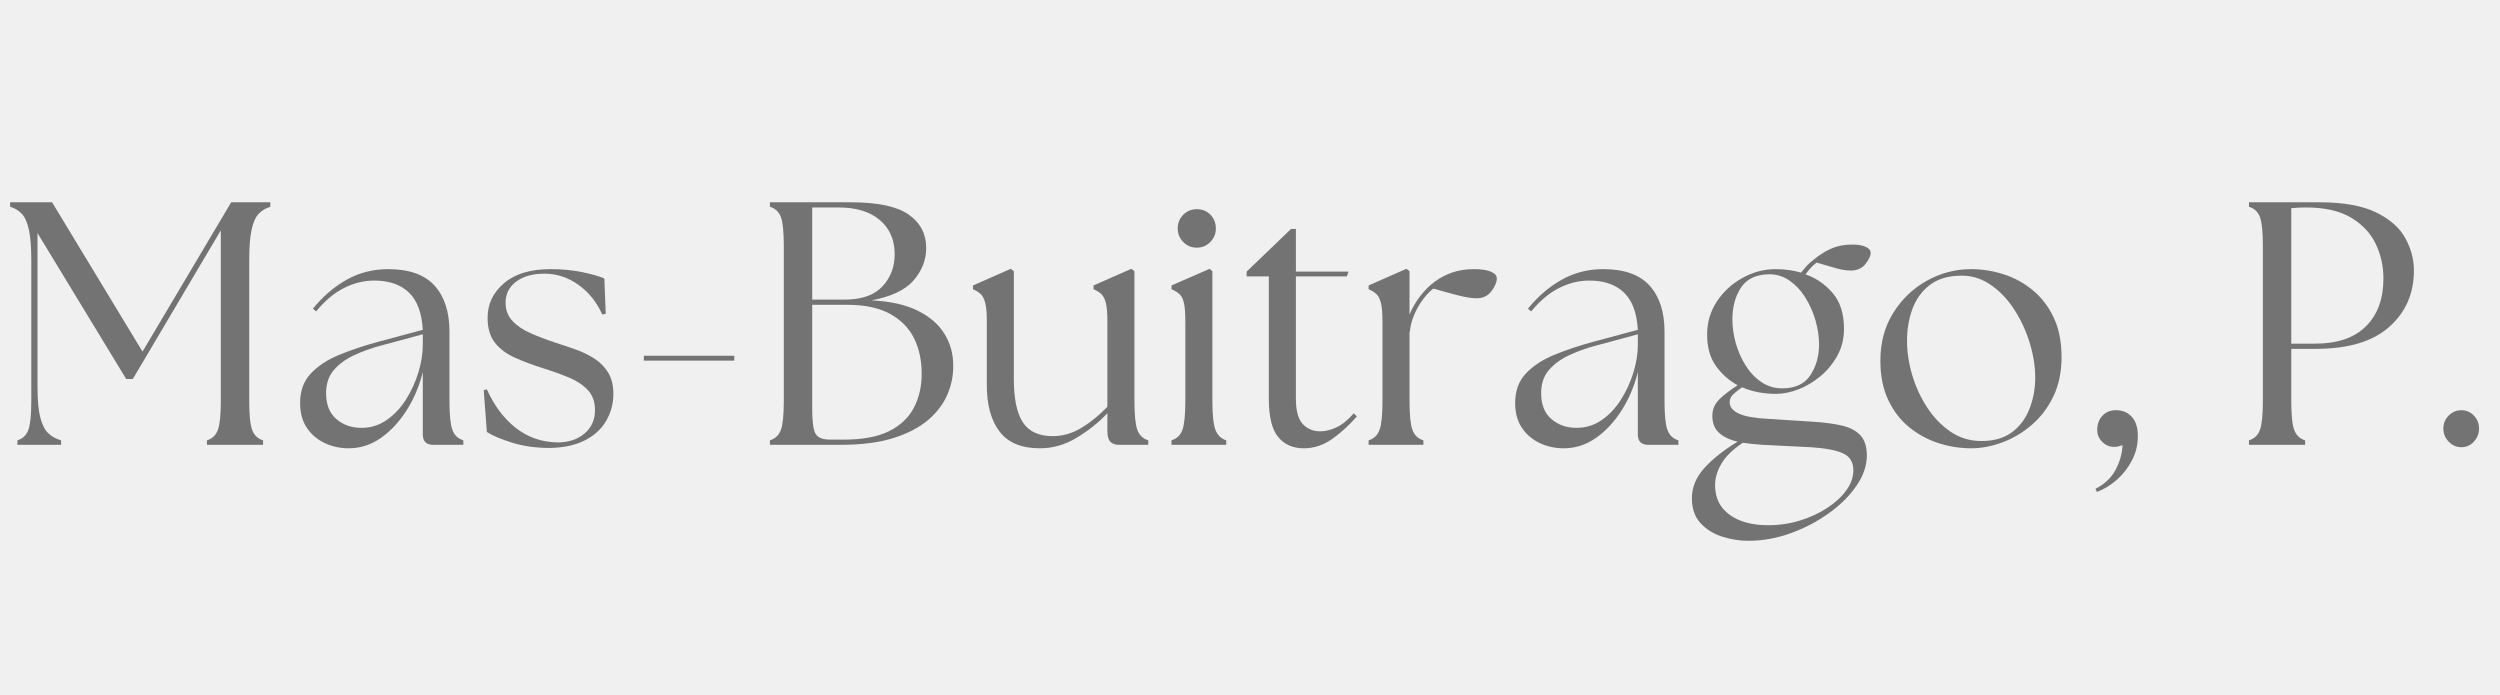
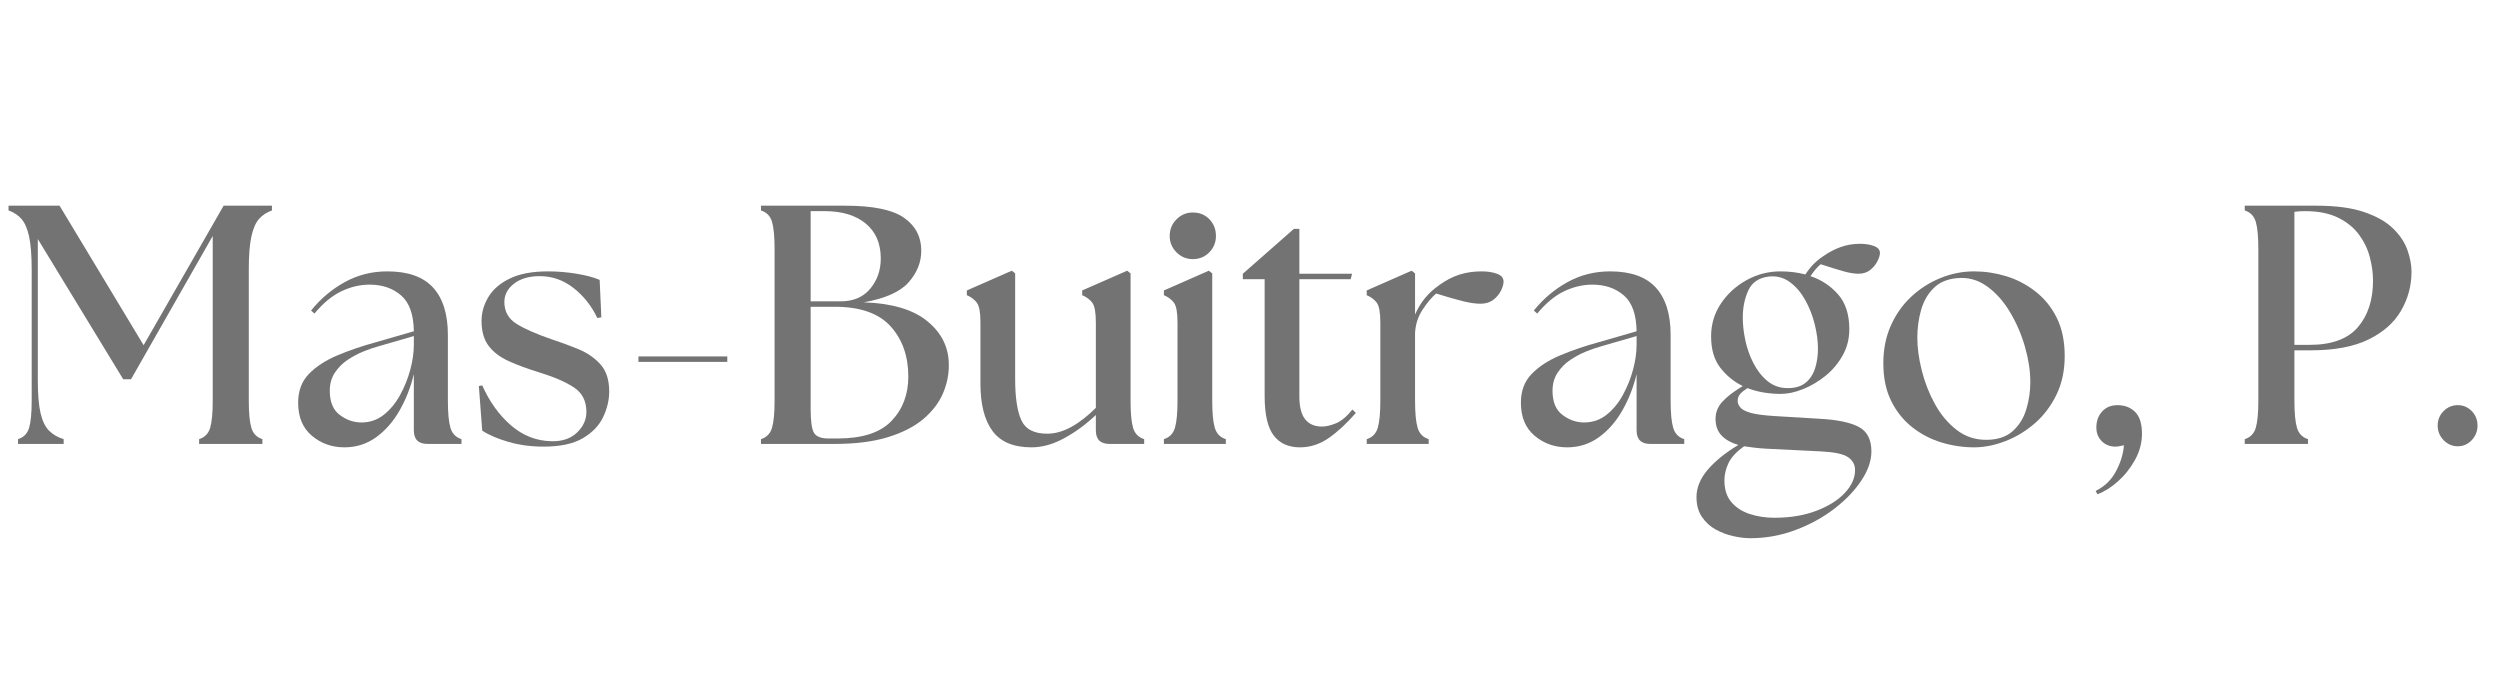
<svg xmlns="http://www.w3.org/2000/svg" width="1080" zoomAndPan="magnify" viewBox="0 0 810 225" height="300" preserveAspectRatio="xMidYMid meet" version="1.0">
  <defs>
    <g />
  </defs>
+   <rect x="-81" width="972" fill="#ffffff" y="-22.5" height="270" fill-opacity="1" />
+   <rect x="-81" width="972" fill="#ffffff" y="-22.5" height="270" fill-opacity="1" />
  <g fill="#737373" fill-opacity="1">
-     <g transform="translate(0.0286437, 144.1226)">
+     <g transform="translate(1.21875, 143.8309)">
      <g>
-         <path d="M 5.609 0 L 5.609 -1.453 C 7.336 -1.984 8.52 -3.109 9.156 -4.828 C 9.789 -6.547 10.109 -9.688 10.109 -14.25 L 10.109 -59.844 C 10.109 -64.102 9.844 -67.41 9.312 -69.766 C 8.789 -72.129 8.023 -73.832 7.016 -74.875 C 6.004 -75.926 4.75 -76.676 3.25 -77.125 L 3.25 -78.578 L 16.844 -78.578 L 46.141 -30.203 L 74.875 -78.578 L 87.562 -78.578 L 87.562 -77.125 C 86.07 -76.676 84.82 -75.926 83.812 -74.875 C 82.801 -73.832 82.031 -72.129 81.5 -69.766 C 80.977 -67.41 80.719 -64.102 80.719 -59.844 L 80.719 -14.25 C 80.719 -9.688 81.035 -6.547 81.672 -4.828 C 82.305 -3.109 83.484 -1.984 85.203 -1.453 L 85.203 0 L 67.016 0 L 67.016 -1.453 C 68.742 -1.984 69.926 -3.109 70.562 -4.828 C 71.195 -6.547 71.516 -9.688 71.516 -14.25 L 71.516 -69.5 L 43 -21.328 L 40.859 -21.328 L 12.125 -68.594 L 12.125 -18.75 C 12.125 -14.477 12.422 -11.18 13.016 -8.859 C 13.617 -6.547 14.477 -4.848 15.594 -3.766 C 16.719 -2.68 18.109 -1.91 19.766 -1.453 L 19.766 0 Z M 5.609 0 " />
+         <path d="M 4.625 0 L 4.625 -1.547 C 6.469 -2.129 7.664 -3.359 8.219 -5.234 C 8.77 -7.109 9.047 -10.031 9.047 -14 L 9.047 -56.562 C 9.047 -61.051 8.77 -64.582 8.219 -67.156 C 7.664 -69.727 6.836 -71.641 5.734 -72.891 C 4.629 -74.141 3.234 -75.055 1.547 -75.641 L 1.547 -77.188 L 18.078 -77.188 L 45.312 -31.984 L 71.234 -77.188 L 86.891 -77.188 L 86.891 -75.641 C 85.203 -75.055 83.805 -74.141 82.703 -72.891 C 81.598 -71.641 80.77 -69.727 80.219 -67.156 C 79.664 -64.582 79.391 -61.051 79.391 -56.562 L 79.391 -14 C 79.391 -10.031 79.664 -7.109 80.219 -5.234 C 80.77 -3.359 81.961 -2.129 83.797 -1.547 L 83.797 0 L 63.297 0 L 63.297 -1.547 C 65.129 -2.129 66.32 -3.359 66.875 -5.234 C 67.426 -7.109 67.703 -10.031 67.703 -14 L 67.703 -67.375 L 41.234 -20.953 L 38.703 -20.953 L 11.031 -66.375 L 11.031 -20.625 C 11.031 -16.133 11.32 -12.602 11.906 -10.031 C 12.5 -7.457 13.422 -5.547 14.672 -4.297 C 15.922 -3.047 17.5 -2.129 19.406 -1.547 L 19.406 0 Z M 4.625 0 " />
      </g>
    </g>
  </g>
  <g fill="#737373" fill-opacity="1">
-     <g transform="translate(93.31214, 144.1226)">
+     <g transform="translate(93.28724, 143.8309)">
      <g>
-         <path d="M 47.047 0 C 44.797 0 43.672 -1.125 43.672 -3.375 L 43.672 -23.578 C 42.547 -19.016 40.785 -14.859 38.391 -11.109 C 35.992 -7.367 33.207 -4.395 30.031 -2.188 C 26.852 0.02 23.391 1.125 19.641 1.125 C 16.879 1.125 14.301 0.562 11.906 -0.562 C 9.508 -1.688 7.578 -3.332 6.109 -5.5 C 4.648 -7.664 3.922 -10.359 3.922 -13.578 C 3.922 -17.473 5.082 -20.656 7.406 -23.125 C 9.727 -25.594 12.816 -27.613 16.672 -29.188 C 20.523 -30.758 24.66 -32.145 29.078 -33.344 L 43.672 -37.266 C 43.367 -42.734 41.867 -46.758 39.172 -49.344 C 36.484 -51.926 32.742 -53.219 27.953 -53.219 C 24.586 -53.219 21.312 -52.41 18.125 -50.797 C 14.945 -49.191 11.938 -46.664 9.094 -43.219 L 8.078 -44.125 C 11.297 -48.094 14.941 -51.219 19.016 -53.5 C 23.098 -55.781 27.57 -56.922 32.438 -56.922 C 39.25 -56.922 44.266 -55.141 47.484 -51.578 C 50.703 -48.023 52.312 -43.066 52.312 -36.703 L 52.312 -14.25 C 52.312 -9.688 52.629 -6.547 53.266 -4.828 C 53.898 -3.109 55.082 -1.984 56.812 -1.453 L 56.812 0 Z M 12.344 -16.734 C 12.344 -13.055 13.445 -10.266 15.656 -8.359 C 17.863 -6.453 20.578 -5.5 23.797 -5.5 C 26.797 -5.5 29.508 -6.336 31.938 -8.016 C 34.375 -9.703 36.453 -11.895 38.172 -14.594 C 39.891 -17.289 41.234 -20.207 42.203 -23.344 C 43.18 -26.488 43.672 -29.52 43.672 -32.438 L 43.672 -35.812 L 29.531 -32 C 26.758 -31.25 24.047 -30.254 21.391 -29.016 C 18.734 -27.785 16.562 -26.195 14.875 -24.25 C 13.188 -22.301 12.344 -19.797 12.344 -16.734 Z M 12.344 -16.734 " />
+         <path d="M 45.203 0 C 42.266 0 40.797 -1.469 40.797 -4.406 L 40.797 -22.609 C 39.766 -18.336 38.219 -14.398 36.156 -10.797 C 34.102 -7.203 31.566 -4.316 28.547 -2.141 C 25.535 0.023 22.117 1.109 18.297 1.109 C 14.254 1.109 10.742 -0.141 7.766 -2.641 C 4.797 -5.141 3.312 -8.707 3.312 -13.344 C 3.312 -17.164 4.469 -20.27 6.781 -22.656 C 9.094 -25.051 12.16 -27.055 15.984 -28.672 C 19.805 -30.285 24 -31.719 28.562 -32.969 L 40.797 -36.5 C 40.723 -41.938 39.344 -45.812 36.656 -48.125 C 33.977 -50.445 30.582 -51.609 26.469 -51.609 C 23.375 -51.609 20.32 -50.891 17.312 -49.453 C 14.301 -48.016 11.395 -45.609 8.594 -42.234 L 7.5 -43.219 C 10.582 -47.039 14.219 -50.109 18.406 -52.422 C 22.602 -54.742 27.203 -55.906 32.203 -55.906 C 38.891 -55.906 43.832 -54.156 47.031 -50.656 C 50.227 -47.164 51.828 -42.039 51.828 -35.281 L 51.828 -14 C 51.828 -10.031 52.102 -7.109 52.656 -5.234 C 53.207 -3.359 54.398 -2.129 56.234 -1.547 L 56.234 0 Z M 13.562 -17.203 C 13.562 -13.598 14.645 -10.988 16.812 -9.375 C 18.977 -7.758 21.312 -6.953 23.812 -6.953 C 26.531 -6.953 28.938 -7.773 31.031 -9.422 C 33.133 -11.078 34.898 -13.207 36.328 -15.812 C 37.766 -18.426 38.867 -21.164 39.641 -24.031 C 40.41 -26.906 40.797 -29.594 40.797 -32.094 L 40.797 -34.953 L 29 -31.531 C 27.676 -31.164 26.148 -30.633 24.422 -29.938 C 22.691 -29.238 21 -28.336 19.344 -27.234 C 17.695 -26.129 16.32 -24.75 15.219 -23.094 C 14.113 -21.445 13.562 -19.484 13.562 -17.203 Z M 13.562 -17.203 " />
      </g>
    </g>
  </g>
  <g fill="#737373" fill-opacity="1">
-     <g transform="translate(152.807, 144.1226)">
+     <g transform="translate(151.7259, 143.8309)">
      <g>
-         <path d="M 25.375 1.016 C 20.883 1.016 16.82 0.453 13.188 -0.672 C 9.562 -1.797 6.812 -2.957 4.938 -4.156 L 3.922 -17.734 L 4.938 -17.969 C 7.332 -12.645 10.473 -8.469 14.359 -5.438 C 18.254 -2.406 22.75 -0.852 27.844 -0.781 C 31.363 -0.781 34.266 -1.734 36.547 -3.641 C 38.828 -5.555 39.969 -8.082 39.969 -11.219 C 39.969 -13.914 39.195 -16.086 37.656 -17.734 C 36.125 -19.379 34.102 -20.723 31.594 -21.766 C 29.094 -22.816 26.383 -23.797 23.469 -24.703 C 19.945 -25.816 16.801 -26.992 14.031 -28.234 C 11.258 -29.473 9.086 -31.102 7.516 -33.125 C 5.953 -35.145 5.172 -37.836 5.172 -41.203 C 5.172 -45.617 6.945 -49.344 10.5 -52.375 C 14.051 -55.406 19.082 -56.922 25.594 -56.922 C 29.258 -56.922 32.645 -56.602 35.75 -55.969 C 38.863 -55.332 41.281 -54.641 43 -53.891 L 43.453 -42.438 L 42.328 -42.219 C 40.523 -46.258 37.941 -49.473 34.578 -51.859 C 31.211 -54.254 27.547 -55.453 23.578 -55.453 C 19.754 -55.453 16.703 -54.594 14.422 -52.875 C 12.141 -51.156 11 -48.875 11 -46.031 C 11 -43.707 11.727 -41.758 13.188 -40.188 C 14.645 -38.613 16.586 -37.285 19.016 -36.203 C 21.453 -35.117 24.133 -34.094 27.062 -33.125 C 29.227 -32.445 31.414 -31.711 33.625 -30.922 C 35.832 -30.141 37.852 -29.164 39.688 -28 C 41.52 -26.844 43.016 -25.348 44.172 -23.516 C 45.336 -21.68 45.922 -19.344 45.922 -16.5 C 45.922 -13.352 45.148 -10.453 43.609 -7.797 C 42.078 -5.141 39.773 -3.023 36.703 -1.453 C 33.641 0.109 29.863 0.93 25.375 1.016 Z M 25.375 1.016 " />
+         <path d="M 24.375 0.875 C 20.32 0.875 16.531 0.363 13 -0.656 C 9.477 -1.688 6.648 -2.898 4.516 -4.297 L 3.422 -18.75 L 4.516 -18.969 C 6.867 -13.676 9.973 -9.359 13.828 -6.016 C 17.691 -2.672 22.086 -0.957 27.016 -0.875 C 30.473 -0.801 33.211 -1.738 35.234 -3.688 C 37.254 -5.633 38.266 -7.859 38.266 -10.359 C 38.266 -13.891 36.922 -16.535 34.234 -18.297 C 31.555 -20.066 27.828 -21.688 23.047 -23.156 C 19.223 -24.332 15.895 -25.562 13.062 -26.844 C 10.238 -28.133 8.07 -29.789 6.562 -31.812 C 5.051 -33.832 4.297 -36.5 4.297 -39.812 C 4.297 -42.602 5.051 -45.227 6.562 -47.688 C 8.07 -50.156 10.406 -52.141 13.562 -53.641 C 16.719 -55.148 20.797 -55.906 25.797 -55.906 C 28.961 -55.906 32.086 -55.645 35.172 -55.125 C 38.266 -54.613 40.727 -53.953 42.562 -53.141 L 43.109 -41.016 L 41.797 -40.797 C 39.953 -44.691 37.395 -47.926 34.125 -50.5 C 30.852 -53.07 27.195 -54.359 23.156 -54.359 C 19.695 -54.359 16.922 -53.551 14.828 -51.938 C 12.734 -50.32 11.688 -48.336 11.688 -45.984 C 11.688 -42.891 13.023 -40.516 15.703 -38.859 C 18.391 -37.211 22.195 -35.547 27.125 -33.859 C 30.062 -32.898 32.945 -31.832 35.781 -30.656 C 38.613 -29.477 40.969 -27.844 42.844 -25.75 C 44.719 -23.656 45.656 -20.734 45.656 -16.984 C 45.656 -14.191 44.992 -11.414 43.672 -8.656 C 42.348 -5.895 40.141 -3.613 37.047 -1.812 C 33.961 -0.02 29.738 0.875 24.375 0.875 Z M 24.375 0.875 " />
      </g>
    </g>
  </g>
  <g fill="#737373" fill-opacity="1">
-     <g transform="translate(202.7603, 144.1226)">
+     <g transform="translate(201.1232, 143.8309)">
      <g>
-         <path d="M 5.844 -27.281 L 5.844 -28.859 L 35.141 -28.859 L 35.141 -27.281 Z M 5.844 -27.281 " />
+         <path d="M 5.734 -26.578 L 5.734 -28.344 L 34.516 -28.344 L 34.516 -26.578 Z M 5.734 -26.578 " />
      </g>
    </g>
  </g>
  <g fill="#737373" fill-opacity="1">
-     <g transform="translate(243.7332, 144.1226)">
+     <g transform="translate(241.3687, 143.8309)">
      <g>
-         <path d="M 5.719 0 L 5.719 -1.453 C 7.445 -1.984 8.629 -3.109 9.266 -4.828 C 9.898 -6.547 10.219 -9.688 10.219 -14.25 L 10.219 -64.328 C 10.219 -68.961 9.898 -72.125 9.266 -73.812 C 8.629 -75.5 7.445 -76.602 5.719 -77.125 L 5.719 -78.578 L 32 -78.578 C 40.676 -78.578 46.906 -77.25 50.688 -74.594 C 54.469 -71.938 56.359 -68.328 56.359 -63.766 C 56.359 -59.953 55.008 -56.473 52.312 -53.328 C 49.625 -50.18 45.062 -48.008 38.625 -46.812 C 44.758 -46.508 49.77 -45.383 53.656 -43.438 C 57.551 -41.5 60.43 -38.992 62.297 -35.922 C 64.172 -32.859 65.109 -29.492 65.109 -25.828 C 65.18 -22.68 64.582 -19.57 63.312 -16.5 C 62.039 -13.438 59.984 -10.664 57.141 -8.188 C 54.297 -5.719 50.535 -3.734 45.859 -2.234 C 41.18 -0.742 35.438 0 28.625 0 Z M 19.422 -11.453 C 19.422 -7.41 19.797 -4.77 20.547 -3.531 C 21.297 -2.301 22.867 -1.688 25.266 -1.688 L 29.641 -1.688 C 35.773 -1.688 40.676 -2.602 44.344 -4.438 C 48.008 -6.27 50.68 -8.797 52.359 -12.016 C 54.047 -15.234 54.891 -18.898 54.891 -23.016 C 54.891 -27.359 54.066 -31.191 52.422 -34.516 C 50.773 -37.848 48.176 -40.488 44.625 -42.438 C 41.07 -44.383 36.488 -45.359 30.875 -45.359 L 19.422 -45.359 Z M 19.422 -47.047 L 29.859 -47.047 C 35.398 -47.047 39.5 -48.469 42.156 -51.312 C 44.812 -54.156 46.141 -57.633 46.141 -61.75 C 46.141 -66.383 44.547 -70.066 41.359 -72.797 C 38.18 -75.535 33.711 -76.906 27.953 -76.906 L 19.422 -76.906 Z M 19.422 -47.047 " />
+         <path d="M 5.188 0 L 5.188 -1.547 C 7.02 -2.129 8.211 -3.359 8.766 -5.234 C 9.316 -7.109 9.594 -10.031 9.594 -14 L 9.594 -63.188 C 9.594 -67.156 9.316 -70.078 8.766 -71.953 C 8.211 -73.828 7.02 -75.055 5.188 -75.641 L 5.188 -77.188 L 32.422 -77.188 C 41.461 -77.188 47.836 -75.879 51.547 -73.266 C 55.266 -70.66 57.125 -67.113 57.125 -62.625 C 57.125 -58.875 55.758 -55.457 53.031 -52.375 C 50.312 -49.289 45.461 -47.125 38.484 -45.875 C 47.598 -45.57 54.453 -43.547 59.047 -39.797 C 63.641 -36.055 65.973 -31.426 66.047 -25.906 C 66.117 -22.676 65.492 -19.516 64.172 -16.422 C 62.848 -13.336 60.734 -10.562 57.828 -8.094 C 54.93 -5.633 51.109 -3.672 46.359 -2.203 C 41.617 -0.734 35.867 0 29.109 0 Z M 21.281 -11.359 C 21.281 -7.391 21.645 -4.797 22.375 -3.578 C 23.113 -2.367 24.66 -1.766 27.016 -1.766 L 30.109 -1.766 C 38.047 -1.766 43.832 -3.656 47.469 -7.438 C 51.102 -11.227 52.922 -16.023 52.922 -21.828 C 52.922 -28.441 51.008 -33.863 47.188 -38.094 C 43.363 -42.32 37.336 -44.438 29.109 -44.438 L 21.281 -44.438 Z M 21.281 -46.203 L 31.094 -46.203 C 35.133 -46.203 38.297 -47.562 40.578 -50.281 C 42.859 -53 44 -56.27 44 -60.094 C 44 -64.945 42.379 -68.711 39.141 -71.391 C 35.91 -74.078 31.461 -75.422 25.797 -75.422 L 21.281 -75.422 Z M 21.281 -46.203 " />
      </g>
    </g>
  </g>
  <g fill="#737373" fill-opacity="1">
-     <g transform="translate(312.433, 144.1226)">
+     <g transform="translate(311.0541, 143.8309)">
      <g>
-         <path d="M 24.469 1.125 C 18.562 1.125 14.223 -0.672 11.453 -4.266 C 8.68 -7.859 7.297 -12.875 7.297 -19.312 L 7.297 -40.078 C 7.297 -42.703 7.125 -44.664 6.781 -45.969 C 6.445 -47.281 5.961 -48.234 5.328 -48.828 C 4.691 -49.43 3.852 -49.957 2.812 -50.406 L 2.812 -51.641 L 15.047 -57.031 L 16.047 -56.25 L 16.047 -21.328 C 16.047 -14.961 17.02 -10.285 18.969 -7.297 C 20.914 -4.305 24.133 -2.812 28.625 -2.812 C 31.914 -2.812 35.055 -3.727 38.047 -5.562 C 41.047 -7.395 43.816 -9.656 46.359 -12.344 L 46.359 -40.078 C 46.359 -42.703 46.191 -44.664 45.859 -45.969 C 45.523 -47.281 45.039 -48.234 44.406 -48.828 C 43.77 -49.43 42.926 -49.957 41.875 -50.406 L 41.875 -51.641 L 54.109 -57.031 L 55.125 -56.25 L 55.125 -14.25 C 55.125 -9.688 55.441 -6.547 56.078 -4.828 C 56.711 -3.109 57.891 -1.984 59.609 -1.453 L 59.609 0 L 50.078 0 C 48.879 0 47.957 -0.332 47.312 -1 C 46.676 -1.676 46.359 -2.836 46.359 -4.484 L 46.359 -10.219 C 43.516 -7.219 40.203 -4.578 36.422 -2.297 C 32.648 -0.016 28.664 1.125 24.469 1.125 Z M 24.469 1.125 " />
+         <path d="M 23.156 1.109 C 17.344 1.109 13.129 -0.656 10.516 -4.188 C 7.91 -7.719 6.609 -12.828 6.609 -19.516 L 6.609 -39.359 C 6.609 -42.598 6.223 -44.727 5.453 -45.75 C 4.68 -46.781 3.598 -47.594 2.203 -48.188 L 2.203 -49.734 L 16.766 -56.125 L 17.859 -55.25 L 17.859 -20.953 C 17.859 -15.066 18.52 -10.656 19.844 -7.719 C 21.164 -4.781 23.961 -3.312 28.234 -3.312 C 30.734 -3.312 33.305 -4.023 35.953 -5.453 C 38.598 -6.891 41.281 -8.969 44 -11.688 L 44 -39.359 C 44 -42.598 43.613 -44.727 42.844 -45.75 C 42.07 -46.781 40.984 -47.594 39.578 -48.188 L 39.578 -49.734 L 54.141 -56.125 L 55.25 -55.25 L 55.25 -14 C 55.25 -10.031 55.52 -7.109 56.062 -5.234 C 56.613 -3.359 57.812 -2.129 59.656 -1.547 L 59.656 0 L 48.406 0 C 45.469 0 44 -1.469 44 -4.406 L 44 -9.375 C 40.832 -6.363 37.43 -3.863 33.797 -1.875 C 30.16 0.113 26.613 1.109 23.156 1.109 Z M 23.156 1.109 " />
      </g>
    </g>
  </g>
  <g fill="#737373" fill-opacity="1">
-     <g transform="translate(375.969, 144.1226)">
+     <g transform="translate(374.0135, 143.8309)">
      <g>
-         <path d="M 3.594 0 L 3.594 -1.453 C 5.312 -1.984 6.488 -3.109 7.125 -4.828 C 7.758 -6.547 8.078 -9.688 8.078 -14.25 L 8.078 -40.078 C 8.078 -42.703 7.926 -44.664 7.625 -45.969 C 7.332 -47.281 6.848 -48.234 6.172 -48.828 C 5.504 -49.43 4.645 -49.957 3.594 -50.406 L 3.594 -51.641 L 15.938 -57.031 L 16.844 -56.25 L 16.844 -14.25 C 16.844 -9.688 17.176 -6.547 17.844 -4.828 C 18.52 -3.109 19.68 -1.984 21.328 -1.453 L 21.328 0 Z M 5.609 -70.047 C 5.609 -71.848 6.207 -73.348 7.406 -74.547 C 8.602 -75.742 10.062 -76.344 11.781 -76.344 C 13.582 -76.344 15.062 -75.742 16.219 -74.547 C 17.383 -73.348 17.969 -71.848 17.969 -70.047 C 17.969 -68.398 17.367 -66.957 16.172 -65.719 C 14.973 -64.488 13.508 -63.875 11.781 -63.875 C 10.062 -63.875 8.602 -64.488 7.406 -65.719 C 6.207 -66.957 5.609 -68.398 5.609 -70.047 Z M 5.609 -70.047 " />
+         <path d="M 3.094 0 L 3.094 -1.547 C 4.926 -2.129 6.117 -3.359 6.672 -5.234 C 7.223 -7.109 7.5 -10.031 7.5 -14 L 7.5 -39.359 C 7.5 -42.598 7.113 -44.727 6.344 -45.75 C 5.57 -46.781 4.488 -47.594 3.094 -48.188 L 3.094 -49.734 L 17.641 -56.125 L 18.75 -55.25 L 18.75 -14 C 18.75 -10.031 19.023 -7.109 19.578 -5.234 C 20.129 -3.359 21.32 -2.129 23.156 -1.547 L 23.156 0 Z M 4.969 -67.375 C 4.969 -69.5 5.703 -71.297 7.172 -72.766 C 8.641 -74.242 10.398 -74.984 12.453 -74.984 C 14.66 -74.984 16.461 -74.242 17.859 -72.766 C 19.254 -71.297 19.953 -69.5 19.953 -67.375 C 19.953 -65.312 19.234 -63.547 17.797 -62.078 C 16.367 -60.609 14.586 -59.875 12.453 -59.875 C 10.398 -59.875 8.641 -60.609 7.172 -62.078 C 5.703 -63.547 4.969 -65.312 4.969 -67.375 Z M 4.969 -67.375 " />
      </g>
    </g>
  </g>
  <g fill="#737373" fill-opacity="1">
-     <g transform="translate(401.2263, 144.1226)">
+     <g transform="translate(400.4763, 143.8309)">
      <g>
-         <path d="M 21.219 1.125 C 17.695 1.125 14.926 -0.086 12.906 -2.516 C 10.883 -4.953 9.875 -9.094 9.875 -14.938 L 9.875 -54.562 L 2.688 -54.562 L 2.688 -56.125 L 17.062 -69.938 L 18.641 -69.938 L 18.641 -56.125 L 35.703 -56.125 L 35.141 -54.562 L 18.641 -54.562 L 18.641 -14.938 C 18.641 -11.113 19.367 -8.395 20.828 -6.781 C 22.285 -5.176 24.211 -4.375 26.609 -4.375 C 28.18 -4.375 29.898 -4.801 31.766 -5.656 C 33.641 -6.52 35.516 -8.039 37.391 -10.219 L 38.391 -9.203 C 35.992 -6.43 33.352 -4.016 30.469 -1.953 C 27.594 0.098 24.508 1.125 21.219 1.125 Z M 21.219 1.125 " />
+         <path d="M 20.734 1.109 C 16.984 1.109 14.133 -0.176 12.188 -2.75 C 10.238 -5.32 9.266 -9.586 9.266 -15.547 L 9.266 -53.375 L 2.203 -53.375 L 2.203 -55.141 L 18.75 -69.688 L 20.516 -69.688 L 20.516 -55.141 L 37.594 -55.141 L 37.156 -53.375 L 20.516 -53.375 L 20.516 -15.438 C 20.516 -12.051 21.141 -9.566 22.391 -7.984 C 23.641 -6.41 25.473 -5.625 27.891 -5.625 C 29.141 -5.625 30.629 -5.973 32.359 -6.672 C 34.086 -7.367 35.867 -8.859 37.703 -11.141 L 38.812 -10.031 C 35.875 -6.656 32.953 -3.953 30.047 -1.922 C 27.141 0.098 24.035 1.109 20.734 1.109 Z M 20.734 1.109 " />
      </g>
    </g>
  </g>
  <g fill="#737373" fill-opacity="1">
-     <g transform="translate(439.8418, 144.1226)">
+     <g transform="translate(439.7295, 143.8309)">
      <g>
-         <path d="M 3.594 0 L 3.594 -1.453 C 5.312 -1.984 6.488 -3.109 7.125 -4.828 C 7.758 -6.547 8.078 -9.688 8.078 -14.25 L 8.078 -40.078 C 8.078 -42.703 7.91 -44.664 7.578 -45.969 C 7.242 -47.281 6.758 -48.234 6.125 -48.828 C 5.488 -49.43 4.645 -49.957 3.594 -50.406 L 3.594 -51.641 L 15.828 -57.031 L 16.844 -56.25 L 16.844 -42.219 C 17.738 -44.383 18.914 -46.398 20.375 -48.266 C 21.832 -50.141 23.383 -51.676 25.031 -52.875 C 26.758 -54.145 28.648 -55.133 30.703 -55.844 C 32.766 -56.562 35.141 -56.922 37.828 -56.922 C 40.078 -56.922 41.852 -56.656 43.156 -56.125 C 44.469 -55.602 45.125 -54.859 45.125 -53.891 C 45.125 -52.691 44.547 -51.32 43.391 -49.781 C 42.234 -48.25 40.645 -47.484 38.625 -47.484 C 37.125 -47.484 35.234 -47.766 32.953 -48.328 C 30.672 -48.891 27.883 -49.656 24.594 -50.625 C 23.539 -49.883 22.43 -48.742 21.266 -47.203 C 20.109 -45.672 19.133 -43.969 18.344 -42.094 C 17.562 -40.227 17.098 -38.395 16.953 -36.594 L 16.844 -36.594 L 16.844 -14.25 C 16.844 -9.688 17.16 -6.547 17.797 -4.828 C 18.43 -3.109 19.609 -1.984 21.328 -1.453 L 21.328 0 Z M 3.594 0 " />
+         <path d="M 3.094 0 L 3.094 -1.547 C 4.926 -2.129 6.117 -3.359 6.672 -5.234 C 7.223 -7.109 7.5 -10.031 7.5 -14 L 7.5 -39.359 C 7.5 -42.598 7.113 -44.727 6.344 -45.75 C 5.57 -46.781 4.488 -47.594 3.094 -48.188 L 3.094 -49.734 L 17.641 -56.125 L 18.75 -55.25 L 18.75 -41.906 C 20.438 -45.875 23.117 -49.109 26.797 -51.609 C 28.848 -53.078 30.957 -54.16 33.125 -54.859 C 35.301 -55.555 37.711 -55.906 40.359 -55.906 C 42.266 -55.906 43.914 -55.645 45.312 -55.125 C 46.719 -54.613 47.422 -53.77 47.422 -52.594 C 47.422 -51.789 47.145 -50.816 46.594 -49.672 C 46.039 -48.535 45.211 -47.539 44.109 -46.688 C 43.004 -45.844 41.609 -45.422 39.922 -45.422 C 38.367 -45.422 36.473 -45.695 34.234 -46.25 C 31.992 -46.801 29.109 -47.629 25.578 -48.734 C 24.18 -47.555 22.727 -45.828 21.219 -43.547 C 19.719 -41.273 18.895 -38.742 18.75 -35.953 L 18.75 -14 C 18.75 -10.031 19.023 -7.109 19.578 -5.234 C 20.129 -3.359 21.32 -2.129 23.156 -1.547 L 23.156 0 Z M 3.094 0 " />
      </g>
    </g>
  </g>
  <g fill="#737373" fill-opacity="1">
-     <g transform="translate(486.9887, 144.1226)">
+     <g transform="translate(489.4575, 143.8309)">
      <g>
-         <path d="M 47.047 0 C 44.797 0 43.672 -1.125 43.672 -3.375 L 43.672 -23.578 C 42.547 -19.016 40.785 -14.859 38.391 -11.109 C 35.992 -7.367 33.207 -4.395 30.031 -2.188 C 26.852 0.02 23.391 1.125 19.641 1.125 C 16.879 1.125 14.301 0.562 11.906 -0.562 C 9.508 -1.688 7.578 -3.332 6.109 -5.5 C 4.648 -7.664 3.922 -10.359 3.922 -13.578 C 3.922 -17.473 5.082 -20.656 7.406 -23.125 C 9.727 -25.594 12.816 -27.613 16.672 -29.188 C 20.523 -30.758 24.66 -32.145 29.078 -33.344 L 43.672 -37.266 C 43.367 -42.734 41.867 -46.758 39.172 -49.344 C 36.484 -51.926 32.742 -53.219 27.953 -53.219 C 24.586 -53.219 21.312 -52.41 18.125 -50.797 C 14.945 -49.191 11.938 -46.664 9.094 -43.219 L 8.078 -44.125 C 11.297 -48.094 14.941 -51.219 19.016 -53.5 C 23.098 -55.781 27.57 -56.922 32.438 -56.922 C 39.25 -56.922 44.266 -55.141 47.484 -51.578 C 50.703 -48.023 52.312 -43.066 52.312 -36.703 L 52.312 -14.25 C 52.312 -9.688 52.629 -6.547 53.266 -4.828 C 53.898 -3.109 55.082 -1.984 56.812 -1.453 L 56.812 0 Z M 12.344 -16.734 C 12.344 -13.055 13.445 -10.266 15.656 -8.359 C 17.863 -6.453 20.578 -5.5 23.797 -5.5 C 26.797 -5.5 29.508 -6.336 31.938 -8.016 C 34.375 -9.703 36.453 -11.895 38.172 -14.594 C 39.891 -17.289 41.234 -20.207 42.203 -23.344 C 43.18 -26.488 43.672 -29.52 43.672 -32.438 L 43.672 -35.812 L 29.531 -32 C 26.758 -31.25 24.047 -30.254 21.391 -29.016 C 18.734 -27.785 16.562 -26.195 14.875 -24.25 C 13.188 -22.301 12.344 -19.797 12.344 -16.734 Z M 12.344 -16.734 " />
+         <path d="M 45.203 0 C 42.266 0 40.797 -1.469 40.797 -4.406 L 40.797 -22.609 C 39.766 -18.336 38.219 -14.398 36.156 -10.797 C 34.102 -7.203 31.566 -4.316 28.547 -2.141 C 25.535 0.023 22.117 1.109 18.297 1.109 C 14.254 1.109 10.742 -0.141 7.766 -2.641 C 4.797 -5.141 3.312 -8.707 3.312 -13.344 C 3.312 -17.164 4.469 -20.27 6.781 -22.656 C 9.094 -25.051 12.16 -27.055 15.984 -28.672 C 19.805 -30.285 24 -31.719 28.562 -32.969 L 40.797 -36.5 C 40.723 -41.938 39.344 -45.812 36.656 -48.125 C 33.977 -50.445 30.582 -51.609 26.469 -51.609 C 23.375 -51.609 20.32 -50.891 17.312 -49.453 C 14.301 -48.016 11.395 -45.609 8.594 -42.234 L 7.5 -43.219 C 10.582 -47.039 14.219 -50.109 18.406 -52.422 C 22.602 -54.742 27.203 -55.906 32.203 -55.906 C 38.891 -55.906 43.832 -54.156 47.031 -50.656 C 50.227 -47.164 51.828 -42.039 51.828 -35.281 L 51.828 -14 C 51.828 -10.031 52.102 -7.109 52.656 -5.234 C 53.207 -3.359 54.398 -2.129 56.234 -1.547 L 56.234 0 Z M 13.562 -17.203 C 13.562 -13.598 14.645 -10.988 16.812 -9.375 C 18.977 -7.758 21.312 -6.953 23.812 -6.953 C 26.531 -6.953 28.938 -7.773 31.031 -9.422 C 33.133 -11.078 34.898 -13.207 36.328 -15.812 C 37.766 -18.426 38.867 -21.164 39.641 -24.031 C 40.41 -26.906 40.797 -29.594 40.797 -32.094 L 40.797 -34.953 L 29 -31.531 C 27.676 -31.164 26.148 -30.633 24.422 -29.938 C 22.691 -29.238 21 -28.336 19.344 -27.234 C 17.695 -26.129 16.32 -24.75 15.219 -23.094 C 14.113 -21.445 13.562 -19.484 13.562 -17.203 Z M 13.562 -17.203 " />
      </g>
    </g>
  </g>
  <g fill="#737373" fill-opacity="1">
-     <g transform="translate(546.4836, 144.1226)">
+     <g transform="translate(547.8962, 143.8309)">
      <g>
-         <path d="M 19.984 31.094 C 17.141 31.094 14.312 30.645 11.5 29.75 C 8.695 28.852 6.359 27.395 4.484 25.375 C 2.617 23.352 1.688 20.656 1.688 17.281 C 1.688 13.77 3.016 10.535 5.672 7.578 C 8.328 4.617 11.938 1.754 16.5 -1.016 C 13.957 -1.609 11.957 -2.562 10.5 -3.875 C 9.039 -5.188 8.312 -7.039 8.312 -9.438 C 8.312 -11.531 9.113 -13.344 10.719 -14.875 C 12.332 -16.406 14.258 -17.883 16.5 -19.312 C 13.727 -20.812 11.391 -22.891 9.484 -25.547 C 7.578 -28.203 6.625 -31.586 6.625 -35.703 C 6.625 -39.672 7.672 -43.242 9.766 -46.422 C 11.859 -49.598 14.609 -52.141 18.016 -54.047 C 21.422 -55.961 25.035 -56.922 28.859 -56.922 C 30.203 -56.922 31.582 -56.828 33 -56.641 C 34.426 -56.453 35.773 -56.172 37.047 -55.797 C 37.648 -56.547 38.27 -57.273 38.906 -57.984 C 39.539 -58.691 40.234 -59.312 40.984 -59.844 C 42.703 -61.332 44.586 -62.547 46.641 -63.484 C 48.703 -64.422 51.082 -64.891 53.781 -64.891 C 55.5 -64.891 56.898 -64.645 57.984 -64.156 C 59.066 -63.676 59.609 -63.02 59.609 -62.188 C 59.609 -61.219 59.047 -60.02 57.922 -58.594 C 56.805 -57.176 55.238 -56.469 53.219 -56.469 C 51.789 -56.469 50.219 -56.707 48.5 -57.188 C 46.781 -57.676 44.645 -58.297 42.094 -59.047 C 40.895 -58.148 39.695 -56.879 38.5 -55.234 C 41.945 -54.035 44.883 -52.016 47.312 -49.172 C 49.75 -46.328 50.969 -42.473 50.969 -37.609 C 50.969 -34.391 50.254 -31.488 48.828 -28.906 C 47.41 -26.32 45.578 -24.094 43.328 -22.219 C 41.086 -20.352 38.691 -18.93 36.141 -17.953 C 33.598 -16.984 31.172 -16.5 28.859 -16.5 C 27.129 -16.5 25.312 -16.664 23.406 -17 C 21.5 -17.344 19.688 -17.891 17.969 -18.641 C 16.77 -17.816 15.797 -17.047 15.047 -16.328 C 14.297 -15.617 13.922 -14.742 13.922 -13.703 C 13.992 -12.203 15.004 -11 16.953 -10.094 C 18.898 -9.195 22.004 -8.641 26.266 -8.422 L 40.422 -7.516 C 44.234 -7.297 47.469 -6.883 50.125 -6.281 C 52.781 -5.688 54.816 -4.641 56.234 -3.141 C 57.66 -1.641 58.375 0.566 58.375 3.484 C 58.375 6.703 57.27 9.938 55.062 13.188 C 52.852 16.445 49.879 19.422 46.141 22.109 C 42.398 24.805 38.266 26.977 33.734 28.625 C 29.203 30.27 24.617 31.094 19.984 31.094 Z M 9.203 13.141 C 9.203 17.18 10.754 20.344 13.859 22.625 C 16.973 24.906 21.145 26.047 26.375 26.047 C 29.969 26.047 33.41 25.539 36.703 24.531 C 40.004 23.52 42.961 22.148 45.578 20.422 C 48.203 18.703 50.258 16.797 51.75 14.703 C 53.25 12.609 54 10.441 54 8.203 C 54 5.578 52.875 3.758 50.625 2.75 C 48.383 1.738 44.941 1.082 40.297 0.781 L 24.594 0 C 22.344 -0.145 20.207 -0.367 18.188 -0.672 C 14.969 1.492 12.664 3.738 11.281 6.062 C 9.895 8.383 9.203 10.742 9.203 13.141 Z M 14.812 -40.641 C 14.812 -38.172 15.164 -35.645 15.875 -33.062 C 16.594 -30.477 17.645 -28.062 19.031 -25.812 C 20.414 -23.57 22.117 -21.758 24.141 -20.375 C 26.16 -18.988 28.441 -18.297 30.984 -18.297 C 35.172 -18.297 38.203 -19.719 40.078 -22.562 C 41.953 -25.406 42.891 -28.738 42.891 -32.562 C 42.891 -35.102 42.492 -37.719 41.703 -40.406 C 40.922 -43.102 39.801 -45.594 38.344 -47.875 C 36.883 -50.164 35.125 -52 33.062 -53.375 C 31 -54.758 28.695 -55.379 26.156 -55.234 C 22.188 -55.086 19.301 -53.609 17.5 -50.797 C 15.707 -47.992 14.812 -44.609 14.812 -40.641 Z M 14.812 -40.641 " />
+         <path d="M 19.188 30.547 C 17.5 30.547 15.66 30.32 13.672 29.875 C 11.691 29.438 9.801 28.723 8 27.734 C 6.195 26.742 4.707 25.383 3.531 23.656 C 2.352 21.926 1.766 19.773 1.766 17.203 C 1.766 14.191 2.957 11.27 5.344 8.438 C 7.738 5.602 11.066 2.898 15.328 0.328 C 13.047 -0.328 11.242 -1.332 9.922 -2.688 C 8.598 -4.051 7.938 -5.875 7.938 -8.156 C 7.938 -10.219 8.672 -12.055 10.141 -13.672 C 11.609 -15.285 13.816 -16.977 16.766 -18.75 C 13.891 -20.145 11.457 -22.129 9.469 -24.703 C 7.488 -27.273 6.5 -30.656 6.5 -34.844 C 6.5 -38.738 7.547 -42.266 9.641 -45.422 C 11.742 -48.586 14.504 -51.125 17.922 -53.031 C 21.336 -54.945 25.031 -55.906 29 -55.906 C 31.863 -55.906 34.547 -55.57 37.047 -54.906 C 38.66 -57.406 40.609 -59.391 42.891 -60.859 C 44.66 -62.109 46.52 -63.082 48.469 -63.781 C 50.414 -64.488 52.523 -64.844 54.797 -64.844 C 56.492 -64.844 57.984 -64.602 59.266 -64.125 C 60.555 -63.645 61.203 -62.891 61.203 -61.859 C 61.203 -61.191 60.941 -60.328 60.422 -59.266 C 59.91 -58.203 59.141 -57.25 58.109 -56.406 C 57.078 -55.562 55.789 -55.141 54.25 -55.141 C 52.926 -55.141 51.344 -55.395 49.5 -55.906 C 47.664 -56.414 45.172 -57.188 42.016 -58.219 C 40.984 -57.406 39.879 -56.117 38.703 -54.359 C 42.234 -53.18 45.211 -51.211 47.641 -48.453 C 50.066 -45.703 51.281 -41.938 51.281 -37.156 C 51.281 -34.07 50.562 -31.242 49.125 -28.672 C 47.688 -26.098 45.828 -23.891 43.547 -22.047 C 41.273 -20.211 38.852 -18.781 36.281 -17.75 C 33.707 -16.719 31.281 -16.203 29 -16.203 C 27.312 -16.203 25.531 -16.348 23.656 -16.641 C 21.781 -16.941 19.992 -17.422 18.297 -18.078 C 17.348 -17.492 16.578 -16.891 15.984 -16.266 C 15.398 -15.641 15.109 -14.848 15.109 -13.891 C 15.109 -13.234 15.383 -12.555 15.938 -11.859 C 16.488 -11.16 17.586 -10.57 19.234 -10.094 C 20.891 -9.613 23.41 -9.266 26.797 -9.047 L 41.562 -8.156 C 47.227 -7.863 51.457 -7 54.25 -5.562 C 57.039 -4.133 58.438 -1.473 58.438 2.422 C 58.438 5.441 57.352 8.586 55.188 11.859 C 53.02 15.129 50.098 18.176 46.422 21 C 42.742 23.832 38.551 26.129 33.844 27.891 C 29.145 29.66 24.258 30.547 19.188 30.547 Z M 10.812 11.797 C 10.812 14.734 11.562 17.082 13.062 18.844 C 14.57 20.613 16.555 21.898 19.016 22.703 C 21.484 23.516 24.148 23.922 27.016 23.922 C 32.16 23.922 36.695 23.164 40.625 21.656 C 44.562 20.156 47.629 18.227 49.828 15.875 C 52.035 13.52 53.141 11.055 53.141 8.484 C 53.141 6.723 52.383 5.328 50.875 4.297 C 49.375 3.266 46.457 2.641 42.125 2.422 L 24.375 1.547 C 23.051 1.473 21.781 1.363 20.562 1.219 C 19.352 1.07 18.234 0.922 17.203 0.766 C 14.703 2.535 13.008 4.359 12.125 6.234 C 11.25 8.109 10.812 9.961 10.812 11.797 Z M 16.766 -40.906 C 16.766 -38.625 17.039 -36.176 17.594 -33.562 C 18.145 -30.957 19.023 -28.477 20.234 -26.125 C 21.441 -23.781 22.961 -21.852 24.797 -20.344 C 26.641 -18.832 28.812 -18.078 31.312 -18.078 C 33.812 -18.078 35.773 -18.68 37.203 -19.891 C 38.641 -21.109 39.648 -22.691 40.234 -24.641 C 40.828 -26.586 41.125 -28.664 41.125 -30.875 C 41.125 -33.301 40.773 -35.926 40.078 -38.75 C 39.379 -41.582 38.348 -44.211 36.984 -46.641 C 35.629 -49.066 33.977 -50.992 32.031 -52.422 C 30.082 -53.859 27.859 -54.469 25.359 -54.25 C 22.055 -53.883 19.797 -52.395 18.578 -49.781 C 17.367 -47.176 16.766 -44.219 16.766 -40.906 Z M 16.766 -40.906 " />
      </g>
    </g>
  </g>
  <g fill="#737373" fill-opacity="1">
-     <g transform="translate(605.1928, 144.1226)">
+     <g transform="translate(606.7759, 143.8309)">
      <g>
-         <path d="M 33.453 1.125 C 29.859 1.125 26.32 0.562 22.844 -0.562 C 19.363 -1.688 16.203 -3.406 13.359 -5.719 C 10.516 -8.039 8.25 -11 6.562 -14.594 C 4.883 -18.188 4.047 -22.414 4.047 -27.281 C 4.047 -33.113 5.426 -38.254 8.188 -42.703 C 10.957 -47.16 14.586 -50.645 19.078 -53.156 C 23.578 -55.664 28.367 -56.922 33.453 -56.922 C 36.973 -56.922 40.453 -56.375 43.891 -55.281 C 47.336 -54.195 50.484 -52.492 53.328 -50.172 C 56.172 -47.859 58.453 -44.906 60.172 -41.312 C 61.891 -37.719 62.75 -33.414 62.75 -28.406 C 62.75 -23.613 61.867 -19.383 60.109 -15.719 C 58.359 -12.051 56.02 -8.961 53.094 -6.453 C 50.176 -3.941 46.992 -2.051 43.547 -0.781 C 40.109 0.488 36.742 1.125 33.453 1.125 Z M 12.688 -33.672 C 12.688 -30.086 13.242 -26.406 14.359 -22.625 C 15.484 -18.844 17.094 -15.344 19.188 -12.125 C 21.289 -8.906 23.816 -6.285 26.766 -4.266 C 29.723 -2.242 33.078 -1.234 36.828 -1.234 C 40.867 -1.234 44.16 -2.188 46.703 -4.094 C 49.242 -6 51.129 -8.523 52.359 -11.672 C 53.598 -14.816 54.219 -18.188 54.219 -21.781 C 54.219 -25.375 53.617 -29.133 52.422 -33.062 C 51.223 -36.988 49.52 -40.633 47.312 -44 C 45.113 -47.375 42.477 -50.07 39.406 -52.094 C 36.332 -54.113 32.961 -55.008 29.297 -54.781 C 25.484 -54.633 22.344 -53.586 19.875 -51.641 C 17.406 -49.691 15.586 -47.145 14.422 -44 C 13.266 -40.863 12.688 -37.422 12.688 -33.672 Z M 12.688 -33.672 " />
+         <path d="M 32.859 1.109 C 29.254 1.109 25.707 0.578 22.219 -0.484 C 18.727 -1.555 15.566 -3.211 12.734 -5.453 C 9.898 -7.703 7.641 -10.535 5.953 -13.953 C 4.266 -17.367 3.422 -21.43 3.422 -26.141 C 3.422 -30.617 4.227 -34.676 5.844 -38.312 C 7.457 -41.957 9.66 -45.082 12.453 -47.688 C 15.254 -50.301 18.414 -52.32 21.938 -53.75 C 25.469 -55.188 29.109 -55.906 32.859 -55.906 C 36.316 -55.906 39.754 -55.391 43.172 -54.359 C 46.586 -53.328 49.742 -51.691 52.641 -49.453 C 55.547 -47.211 57.863 -44.363 59.594 -40.906 C 61.32 -37.445 62.188 -33.297 62.188 -28.453 C 62.188 -23.742 61.285 -19.551 59.484 -15.875 C 57.68 -12.195 55.328 -9.109 52.422 -6.609 C 49.523 -4.109 46.348 -2.195 42.891 -0.875 C 39.43 0.445 36.086 1.109 32.859 1.109 Z M 14.438 -34.406 C 14.438 -31.164 14.914 -27.633 15.875 -23.812 C 16.832 -19.988 18.25 -16.367 20.125 -12.953 C 22 -9.535 24.332 -6.742 27.125 -4.578 C 29.914 -2.41 33.113 -1.328 36.719 -1.328 C 40.32 -1.328 43.172 -2.242 45.266 -4.078 C 47.359 -5.922 48.844 -8.273 49.719 -11.141 C 50.602 -14.004 51.047 -16.977 51.047 -20.062 C 51.047 -23.594 50.477 -27.359 49.344 -31.359 C 48.207 -35.367 46.586 -39.141 44.484 -42.672 C 42.391 -46.203 39.875 -49.016 36.938 -51.109 C 34 -53.203 30.766 -54.066 27.234 -53.703 C 24.078 -53.41 21.562 -52.328 19.688 -50.453 C 17.812 -48.578 16.469 -46.223 15.656 -43.391 C 14.844 -40.555 14.438 -37.562 14.438 -34.406 Z M 14.438 -34.406 " />
      </g>
    </g>
  </g>
  <g fill="#737373" fill-opacity="1">
-     <g transform="translate(672.77, 144.1226)">
+     <g transform="translate(673.4842, 143.8309)">
      <g>
-         <path d="M 6.172 14.25 C 9.086 12.758 11.238 10.738 12.625 8.188 C 14.008 5.645 14.781 2.953 14.938 0.109 C 14.477 0.266 14.039 0.395 13.625 0.5 C 13.219 0.613 12.754 0.672 12.234 0.672 C 10.734 0.672 9.441 0.129 8.359 -0.953 C 7.273 -2.035 6.734 -3.328 6.734 -4.828 C 6.734 -6.703 7.297 -8.234 8.422 -9.422 C 9.547 -10.617 11.004 -11.219 12.797 -11.219 C 14.961 -11.219 16.703 -10.469 18.016 -8.969 C 19.328 -7.477 19.945 -5.348 19.875 -2.578 C 19.875 0.109 19.234 2.664 17.953 5.094 C 16.68 7.531 15.035 9.629 13.016 11.391 C 10.992 13.148 8.863 14.441 6.625 15.266 Z M 6.172 14.25 " />
+         <path d="M 5.516 15.219 C 8.379 13.82 10.562 11.723 12.062 8.922 C 13.57 6.129 14.441 3.301 14.672 0.438 C 14.223 0.508 13.781 0.598 13.344 0.703 C 12.906 0.816 12.426 0.875 11.906 0.875 C 10.145 0.875 8.676 0.289 7.5 -0.875 C 6.32 -2.051 5.734 -3.523 5.734 -5.297 C 5.734 -7.422 6.359 -9.16 7.609 -10.516 C 8.859 -11.879 10.508 -12.562 12.562 -12.562 C 14.914 -12.562 16.828 -11.828 18.297 -10.359 C 19.773 -8.891 20.516 -6.539 20.516 -3.312 C 20.516 -0.363 19.758 2.469 18.25 5.188 C 16.738 7.906 14.879 10.238 12.672 12.188 C 10.473 14.133 8.27 15.508 6.062 16.312 Z M 5.516 15.219 " />
      </g>
    </g>
  </g>
  <g fill="#737373" fill-opacity="1">
-     <g transform="translate(699.3743, 144.1226)">
+     <g transform="translate(700.0573, 143.8309)">
      <g />
    </g>
  </g>
  <g fill="#737373" fill-opacity="1">
-     <g transform="translate(722.9478, 144.1226)">
+     <g transform="translate(722.1097, 143.8309)">
      <g>
-         <path d="M 5.719 0 L 5.719 -1.453 C 7.445 -1.984 8.629 -3.109 9.266 -4.828 C 9.898 -6.547 10.219 -9.688 10.219 -14.25 L 10.219 -64.328 C 10.219 -68.961 9.898 -72.125 9.266 -73.812 C 8.629 -75.5 7.445 -76.602 5.719 -77.125 L 5.719 -78.578 L 28.516 -78.578 C 36.297 -78.578 42.41 -77.492 46.859 -75.328 C 51.316 -73.16 54.477 -70.391 56.344 -67.016 C 58.219 -63.648 59.156 -60.133 59.156 -56.469 C 59.156 -48.988 56.477 -42.891 51.125 -38.172 C 45.781 -33.453 37.867 -31.094 27.391 -31.094 L 19.422 -31.094 L 19.422 -14.25 C 19.422 -9.688 19.738 -6.547 20.375 -4.828 C 21.008 -3.109 22.188 -1.984 23.906 -1.453 L 23.906 0 Z M 19.422 -32.781 L 27.172 -32.781 C 34.359 -32.781 39.836 -34.648 43.609 -38.391 C 47.391 -42.141 49.281 -47.305 49.281 -53.891 C 49.281 -57.93 48.438 -61.691 46.75 -65.172 C 45.07 -68.648 42.398 -71.473 38.734 -73.641 C 35.066 -75.816 30.203 -76.906 24.141 -76.906 C 23.391 -76.906 22.582 -76.883 21.719 -76.844 C 20.863 -76.812 20.098 -76.754 19.422 -76.672 Z M 19.422 -32.781 " />
+         <path d="M 5.188 0 L 5.188 -1.547 C 7.02 -2.129 8.211 -3.359 8.766 -5.234 C 9.316 -7.109 9.594 -10.031 9.594 -14 L 9.594 -63.188 C 9.594 -67.156 9.316 -70.078 8.766 -71.953 C 8.211 -73.828 7.02 -75.055 5.188 -75.641 L 5.188 -77.188 L 28.344 -77.188 C 34.664 -77.188 39.828 -76.504 43.828 -75.141 C 47.836 -73.785 50.961 -72.02 53.203 -69.844 C 55.441 -67.676 57.004 -65.344 57.891 -62.844 C 58.773 -60.352 59.219 -58.004 59.219 -55.797 C 59.219 -51.234 58.078 -47.004 55.797 -43.109 C 53.516 -39.211 49.984 -36.109 45.203 -33.797 C 40.43 -31.484 34.258 -30.328 26.688 -30.328 L 21.281 -30.328 L 21.281 -14 C 21.281 -10.031 21.555 -7.109 22.109 -5.234 C 22.66 -3.359 23.852 -2.129 25.688 -1.547 L 25.688 0 Z M 21.281 -32.094 L 26.141 -32.094 C 33.336 -32.094 38.57 -34.004 41.844 -37.828 C 45.113 -41.648 46.75 -46.68 46.75 -52.922 C 46.75 -55.273 46.414 -57.754 45.75 -60.359 C 45.094 -62.973 43.938 -65.422 42.281 -67.703 C 40.633 -69.984 38.375 -71.836 35.5 -73.266 C 32.633 -74.703 29.035 -75.422 24.703 -75.422 C 23.453 -75.422 22.312 -75.348 21.281 -75.203 Z M 21.281 -32.094 " />
      </g>
    </g>
  </g>
  <g fill="#737373" fill-opacity="1">
-     <g transform="translate(784.9123, 144.1226)">
+     <g transform="translate(783.7459, 143.8309)">
      <g>
-         <path d="M 12.578 0.781 C 11.004 0.781 9.633 0.18 8.469 -1.016 C 7.312 -2.211 6.734 -3.633 6.734 -5.281 C 6.734 -6.926 7.312 -8.328 8.469 -9.484 C 9.633 -10.641 11.004 -11.219 12.578 -11.219 C 14.148 -11.219 15.492 -10.641 16.609 -9.484 C 17.734 -8.328 18.297 -6.926 18.297 -5.281 C 18.297 -3.633 17.734 -2.211 16.609 -1.016 C 15.492 0.18 14.148 0.781 12.578 0.781 Z M 12.578 0.781 " />
+         <path d="M 12.562 0.766 C 10.801 0.766 9.273 0.102 7.984 -1.219 C 6.703 -2.539 6.062 -4.117 6.062 -5.953 C 6.062 -7.797 6.703 -9.359 7.984 -10.641 C 9.273 -11.922 10.801 -12.562 12.562 -12.562 C 14.332 -12.562 15.844 -11.922 17.094 -10.641 C 18.344 -9.359 18.969 -7.797 18.969 -5.953 C 18.969 -4.117 18.344 -2.539 17.094 -1.219 C 15.844 0.102 14.332 0.766 12.562 0.766 Z M 12.562 0.766 " />
      </g>
    </g>
  </g>
</svg>
